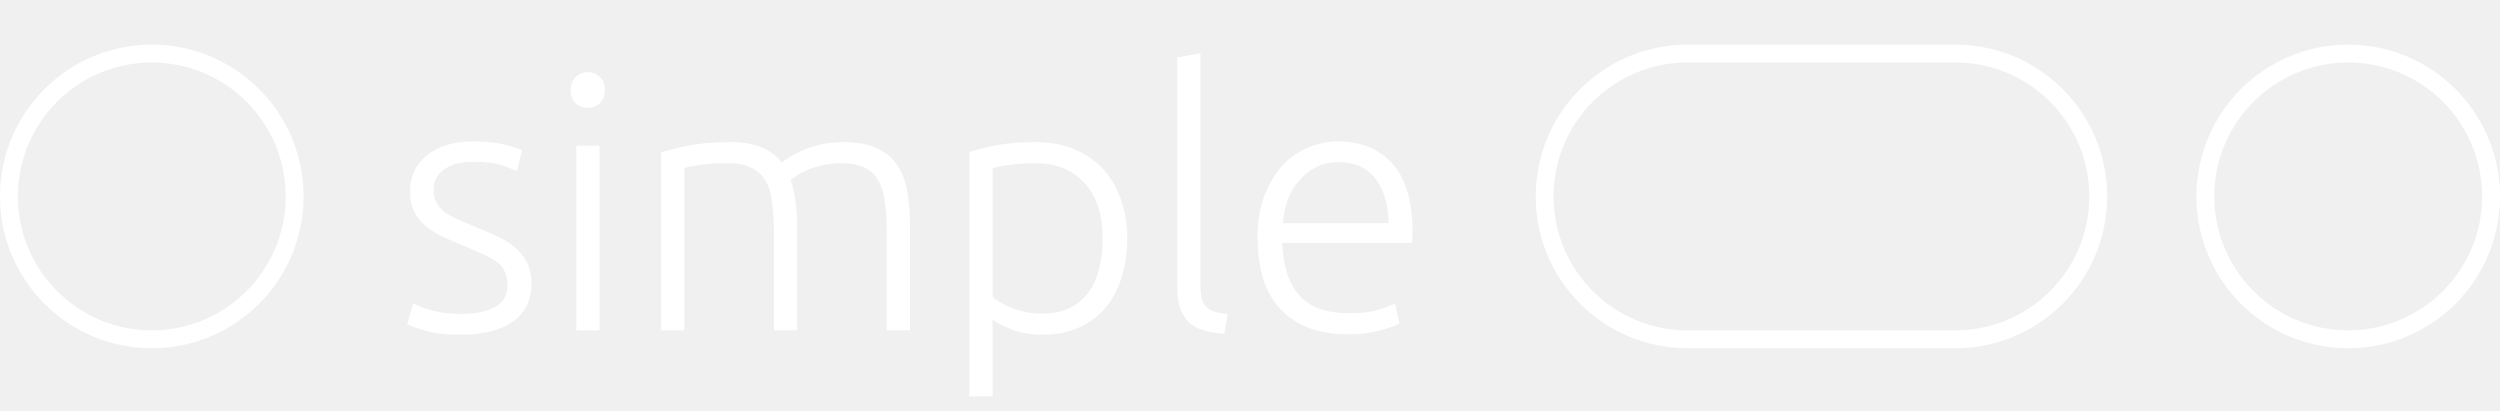
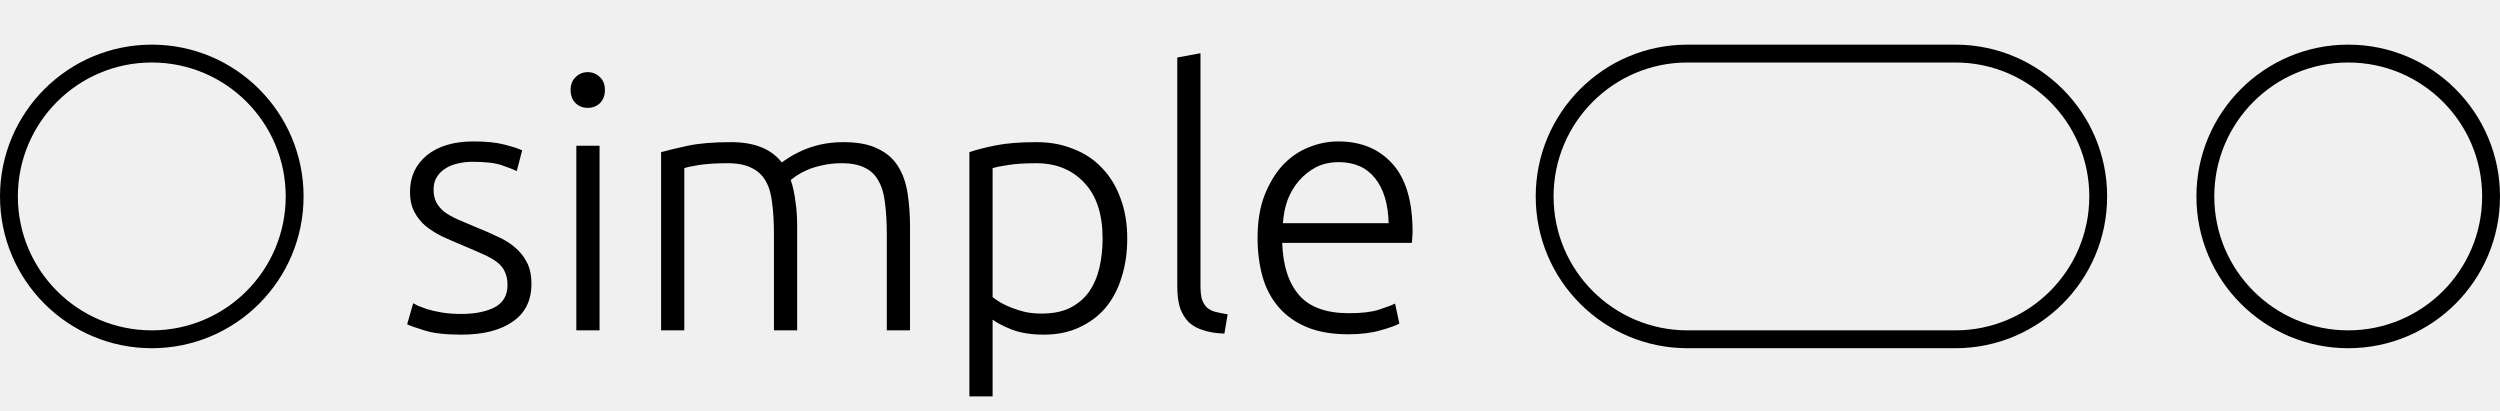
<svg xmlns="http://www.w3.org/2000/svg" fill="none" height="23" viewBox="0 0 140 23" width="140">
-   <circle cx="8.5" cy="11" r="8" stroke="white" />
-   <path d="M25.84 17.58C26.587 17.58 27.2 17.46 27.68 17.22C28.173 16.967 28.42 16.547 28.42 15.96C28.42 15.68 28.373 15.44 28.28 15.24C28.2 15.04 28.06 14.86 27.86 14.7C27.66 14.54 27.393 14.387 27.06 14.24C26.74 14.093 26.34 13.92 25.86 13.72C25.473 13.56 25.107 13.4 24.76 13.24C24.413 13.067 24.107 12.873 23.84 12.66C23.573 12.433 23.36 12.167 23.2 11.86C23.04 11.553 22.96 11.18 22.96 10.74C22.96 9.9 23.273 9.22 23.9 8.7C24.54 8.18 25.413 7.92 26.52 7.92C27.227 7.92 27.807 7.98 28.26 8.1C28.727 8.22 29.053 8.327 29.24 8.42L28.94 9.58C28.78 9.5 28.507 9.393 28.12 9.26C27.747 9.127 27.193 9.06 26.46 9.06C26.167 9.06 25.887 9.093 25.62 9.16C25.367 9.213 25.14 9.307 24.94 9.44C24.74 9.56 24.58 9.72 24.46 9.92C24.34 10.107 24.28 10.34 24.28 10.62C24.28 10.9 24.333 11.14 24.44 11.34C24.547 11.54 24.7 11.72 24.9 11.88C25.113 12.027 25.367 12.167 25.66 12.3C25.967 12.433 26.313 12.58 26.7 12.74C27.1 12.9 27.48 13.067 27.84 13.24C28.213 13.4 28.54 13.6 28.82 13.84C29.1 14.067 29.327 14.347 29.5 14.68C29.673 15 29.76 15.407 29.76 15.9C29.76 16.833 29.407 17.54 28.7 18.02C28.007 18.5 27.053 18.74 25.84 18.74C24.933 18.74 24.24 18.66 23.76 18.5C23.28 18.353 22.96 18.24 22.8 18.16L23.14 16.98C23.18 17.007 23.267 17.053 23.4 17.12C23.533 17.173 23.713 17.24 23.94 17.32C24.167 17.387 24.433 17.447 24.74 17.5C25.06 17.553 25.427 17.58 25.84 17.58ZM33.575 18.5H32.275V8.16H33.575V18.5ZM33.875 5.04C33.875 5.347 33.781 5.593 33.595 5.78C33.408 5.953 33.181 6.04 32.915 6.04C32.648 6.04 32.421 5.953 32.235 5.78C32.048 5.593 31.955 5.347 31.955 5.04C31.955 4.733 32.048 4.493 32.235 4.32C32.421 4.133 32.648 4.04 32.915 4.04C33.181 4.04 33.408 4.133 33.595 4.32C33.781 4.493 33.875 4.733 33.875 5.04ZM37.021 8.52C37.407 8.413 37.907 8.293 38.521 8.16C39.147 8.027 39.954 7.96 40.941 7.96C42.247 7.96 43.194 8.34 43.781 9.1C43.847 9.047 43.974 8.96 44.161 8.84C44.361 8.707 44.607 8.573 44.901 8.44C45.194 8.307 45.534 8.193 45.921 8.1C46.321 8.007 46.761 7.96 47.241 7.96C48.027 7.96 48.661 8.08 49.141 8.32C49.634 8.547 50.014 8.873 50.281 9.3C50.547 9.713 50.727 10.213 50.821 10.8C50.914 11.387 50.961 12.027 50.961 12.72V18.5H49.661V13.14C49.661 12.46 49.627 11.873 49.561 11.38C49.507 10.873 49.387 10.46 49.201 10.14C49.027 9.807 48.774 9.56 48.441 9.4C48.107 9.227 47.674 9.14 47.141 9.14C46.741 9.14 46.374 9.18 46.041 9.26C45.721 9.327 45.441 9.413 45.201 9.52C44.961 9.627 44.761 9.733 44.601 9.84C44.454 9.947 44.347 10.027 44.281 10.08C44.401 10.427 44.487 10.82 44.541 11.26C44.607 11.687 44.641 12.14 44.641 12.62V18.5H43.341V13.14C43.341 12.46 43.307 11.873 43.241 11.38C43.187 10.873 43.067 10.46 42.881 10.14C42.694 9.807 42.427 9.56 42.081 9.4C41.747 9.227 41.301 9.14 40.741 9.14C40.114 9.14 39.581 9.173 39.141 9.24C38.714 9.307 38.441 9.367 38.321 9.42V18.5H37.021V8.52ZM55.586 16.64C55.706 16.733 55.853 16.833 56.026 16.94C56.213 17.047 56.426 17.147 56.666 17.24C56.906 17.333 57.166 17.413 57.446 17.48C57.726 17.533 58.02 17.56 58.326 17.56C58.966 17.56 59.5 17.453 59.926 17.24C60.366 17.013 60.72 16.713 60.986 16.34C61.253 15.953 61.446 15.507 61.566 15C61.686 14.48 61.746 13.933 61.746 13.36C61.746 12 61.406 10.96 60.726 10.24C60.046 9.507 59.146 9.14 58.026 9.14C57.386 9.14 56.866 9.173 56.466 9.24C56.08 9.293 55.786 9.353 55.586 9.42V16.64ZM55.586 22.2H54.286V8.52C54.673 8.387 55.166 8.26 55.766 8.14C56.366 8.02 57.126 7.96 58.046 7.96C58.806 7.96 59.493 8.087 60.106 8.34C60.733 8.58 61.266 8.933 61.706 9.4C62.16 9.867 62.506 10.433 62.746 11.1C63 11.767 63.126 12.52 63.126 13.36C63.126 14.147 63.02 14.873 62.806 15.54C62.606 16.193 62.306 16.76 61.906 17.24C61.506 17.707 61.013 18.073 60.426 18.34C59.853 18.607 59.193 18.74 58.446 18.74C57.766 18.74 57.173 18.647 56.666 18.46C56.173 18.26 55.813 18.073 55.586 17.9V22.2ZM68.567 18.68C68.127 18.667 67.74 18.607 67.407 18.5C67.087 18.407 66.813 18.26 66.587 18.06C66.373 17.847 66.207 17.58 66.087 17.26C65.98 16.927 65.927 16.513 65.927 16.02V3.22L67.227 2.98V15.98C67.227 16.3 67.253 16.56 67.307 16.76C67.373 16.947 67.467 17.1 67.587 17.22C67.707 17.327 67.86 17.407 68.047 17.46C68.247 17.513 68.48 17.56 68.747 17.6L68.567 18.68ZM70.424 13.32C70.424 12.413 70.551 11.627 70.804 10.96C71.071 10.28 71.411 9.713 71.824 9.26C72.251 8.807 72.731 8.473 73.264 8.26C73.811 8.033 74.371 7.92 74.944 7.92C76.211 7.92 77.218 8.333 77.964 9.16C78.724 9.987 79.104 11.26 79.104 12.98C79.104 13.087 79.098 13.193 79.084 13.3C79.084 13.407 79.078 13.507 79.064 13.6H71.804C71.844 14.867 72.158 15.84 72.744 16.52C73.331 17.2 74.264 17.54 75.544 17.54C76.251 17.54 76.811 17.473 77.224 17.34C77.638 17.207 77.938 17.093 78.124 17L78.364 18.12C78.178 18.227 77.824 18.353 77.304 18.5C76.798 18.647 76.198 18.72 75.504 18.72C74.598 18.72 73.824 18.587 73.184 18.32C72.544 18.053 72.018 17.68 71.604 17.2C71.191 16.72 70.891 16.153 70.704 15.5C70.518 14.833 70.424 14.107 70.424 13.32ZM77.764 12.5C77.738 11.42 77.484 10.58 77.004 9.98C76.524 9.38 75.844 9.08 74.964 9.08C74.498 9.08 74.078 9.173 73.704 9.36C73.344 9.547 73.024 9.8 72.744 10.12C72.478 10.427 72.264 10.787 72.104 11.2C71.958 11.613 71.871 12.047 71.844 12.5H77.764Z" fill="white" />
-   <rect height="16" rx="8" stroke="white" width="31" x="86.5" y="3" />
-   <circle cx="131.5" cy="11" r="8" stroke="white" />
+   <circle cx="8.5" cy="11" r="8" stroke="currentColor" />
+   <path d="M25.84 17.58C26.587 17.58 27.2 17.46 27.68 17.22C28.173 16.967 28.42 16.547 28.42 15.96C28.42 15.68 28.373 15.44 28.28 15.24C28.2 15.04 28.06 14.86 27.86 14.7C27.66 14.54 27.393 14.387 27.06 14.24C26.74 14.093 26.34 13.92 25.86 13.72C25.473 13.56 25.107 13.4 24.76 13.24C24.413 13.067 24.107 12.873 23.84 12.66C23.573 12.433 23.36 12.167 23.2 11.86C23.04 11.553 22.96 11.18 22.96 10.74C22.96 9.9 23.273 9.22 23.9 8.7C24.54 8.18 25.413 7.92 26.52 7.92C27.227 7.92 27.807 7.98 28.26 8.1C28.727 8.22 29.053 8.327 29.24 8.42L28.94 9.58C28.78 9.5 28.507 9.393 28.12 9.26C27.747 9.127 27.193 9.06 26.46 9.06C26.167 9.06 25.887 9.093 25.62 9.16C25.367 9.213 25.14 9.307 24.94 9.44C24.74 9.56 24.58 9.72 24.46 9.92C24.34 10.107 24.28 10.34 24.28 10.62C24.28 10.9 24.333 11.14 24.44 11.34C24.547 11.54 24.7 11.72 24.9 11.88C25.113 12.027 25.367 12.167 25.66 12.3C25.967 12.433 26.313 12.58 26.7 12.74C27.1 12.9 27.48 13.067 27.84 13.24C28.213 13.4 28.54 13.6 28.82 13.84C29.1 14.067 29.327 14.347 29.5 14.68C29.673 15 29.76 15.407 29.76 15.9C29.76 16.833 29.407 17.54 28.7 18.02C28.007 18.5 27.053 18.74 25.84 18.74C24.933 18.74 24.24 18.66 23.76 18.5C23.28 18.353 22.96 18.24 22.8 18.16L23.14 16.98C23.18 17.007 23.267 17.053 23.4 17.12C23.533 17.173 23.713 17.24 23.94 17.32C24.167 17.387 24.433 17.447 24.74 17.5C25.06 17.553 25.427 17.58 25.84 17.58ZM33.575 18.5H32.275V8.16H33.575V18.5ZM33.875 5.04C33.875 5.347 33.781 5.593 33.595 5.78C33.408 5.953 33.181 6.04 32.915 6.04C32.648 6.04 32.421 5.953 32.235 5.78C32.048 5.593 31.955 5.347 31.955 5.04C31.955 4.733 32.048 4.493 32.235 4.32C32.421 4.133 32.648 4.04 32.915 4.04C33.181 4.04 33.408 4.133 33.595 4.32C33.781 4.493 33.875 4.733 33.875 5.04ZM37.021 8.52C37.407 8.413 37.907 8.293 38.521 8.16C39.147 8.027 39.954 7.96 40.941 7.96C42.247 7.96 43.194 8.34 43.781 9.1C43.847 9.047 43.974 8.96 44.161 8.84C44.361 8.707 44.607 8.573 44.901 8.44C45.194 8.307 45.534 8.193 45.921 8.1C46.321 8.007 46.761 7.96 47.241 7.96C48.027 7.96 48.661 8.08 49.141 8.32C49.634 8.547 50.014 8.873 50.281 9.3C50.547 9.713 50.727 10.213 50.821 10.8C50.914 11.387 50.961 12.027 50.961 12.72V18.5H49.661V13.14C49.661 12.46 49.627 11.873 49.561 11.38C49.507 10.873 49.387 10.46 49.201 10.14C49.027 9.807 48.774 9.56 48.441 9.4C48.107 9.227 47.674 9.14 47.141 9.14C46.741 9.14 46.374 9.18 46.041 9.26C45.721 9.327 45.441 9.413 45.201 9.52C44.961 9.627 44.761 9.733 44.601 9.84C44.454 9.947 44.347 10.027 44.281 10.08C44.401 10.427 44.487 10.82 44.541 11.26C44.607 11.687 44.641 12.14 44.641 12.62V18.5H43.341V13.14C43.341 12.46 43.307 11.873 43.241 11.38C43.187 10.873 43.067 10.46 42.881 10.14C42.694 9.807 42.427 9.56 42.081 9.4C41.747 9.227 41.301 9.14 40.741 9.14C40.114 9.14 39.581 9.173 39.141 9.24C38.714 9.307 38.441 9.367 38.321 9.42V18.5H37.021V8.52ZM55.586 16.64C55.706 16.733 55.853 16.833 56.026 16.94C56.213 17.047 56.426 17.147 56.666 17.24C56.906 17.333 57.166 17.413 57.446 17.48C57.726 17.533 58.02 17.56 58.326 17.56C58.966 17.56 59.5 17.453 59.926 17.24C60.366 17.013 60.72 16.713 60.986 16.34C61.253 15.953 61.446 15.507 61.566 15C61.686 14.48 61.746 13.933 61.746 13.36C61.746 12 61.406 10.96 60.726 10.24C60.046 9.507 59.146 9.14 58.026 9.14C57.386 9.14 56.866 9.173 56.466 9.24C56.08 9.293 55.786 9.353 55.586 9.42V16.64ZM55.586 22.2H54.286V8.52C54.673 8.387 55.166 8.26 55.766 8.14C56.366 8.02 57.126 7.96 58.046 7.96C58.806 7.96 59.493 8.087 60.106 8.34C60.733 8.58 61.266 8.933 61.706 9.4C62.16 9.867 62.506 10.433 62.746 11.1C63 11.767 63.126 12.52 63.126 13.36C63.126 14.147 63.02 14.873 62.806 15.54C62.606 16.193 62.306 16.76 61.906 17.24C61.506 17.707 61.013 18.073 60.426 18.34C59.853 18.607 59.193 18.74 58.446 18.74C57.766 18.74 57.173 18.647 56.666 18.46C56.173 18.26 55.813 18.073 55.586 17.9V22.2ZM68.567 18.68C68.127 18.667 67.74 18.607 67.407 18.5C67.087 18.407 66.813 18.26 66.587 18.06C66.373 17.847 66.207 17.58 66.087 17.26C65.98 16.927 65.927 16.513 65.927 16.02V3.22L67.227 2.98V15.98C67.227 16.3 67.253 16.56 67.307 16.76C67.373 16.947 67.467 17.1 67.587 17.22C67.707 17.327 67.86 17.407 68.047 17.46C68.247 17.513 68.48 17.56 68.747 17.6L68.567 18.68ZM70.424 13.32C70.424 12.413 70.551 11.627 70.804 10.96C71.071 10.28 71.411 9.713 71.824 9.26C72.251 8.807 72.731 8.473 73.264 8.26C73.811 8.033 74.371 7.92 74.944 7.92C76.211 7.92 77.218 8.333 77.964 9.16C78.724 9.987 79.104 11.26 79.104 12.98C79.104 13.087 79.098 13.193 79.084 13.3C79.084 13.407 79.078 13.507 79.064 13.6H71.804C71.844 14.867 72.158 15.84 72.744 16.52C73.331 17.2 74.264 17.54 75.544 17.54C76.251 17.54 76.811 17.473 77.224 17.34C77.638 17.207 77.938 17.093 78.124 17L78.364 18.12C78.178 18.227 77.824 18.353 77.304 18.5C76.798 18.647 76.198 18.72 75.504 18.72C74.598 18.72 73.824 18.587 73.184 18.32C72.544 18.053 72.018 17.68 71.604 17.2C71.191 16.72 70.891 16.153 70.704 15.5C70.518 14.833 70.424 14.107 70.424 13.32ZM77.764 12.5C77.738 11.42 77.484 10.58 77.004 9.98C76.524 9.38 75.844 9.08 74.964 9.08C74.498 9.08 74.078 9.173 73.704 9.36C73.344 9.547 73.024 9.8 72.744 10.12C72.478 10.427 72.264 10.787 72.104 11.2C71.958 11.613 71.871 12.047 71.844 12.5H77.764Z" fill="currentColor" />
+   <rect height="16" rx="8" stroke="currentColor" width="31" x="86.5" y="3" />
+   <circle cx="131.5" cy="11" r="8" stroke="currentColor" />
</svg>
